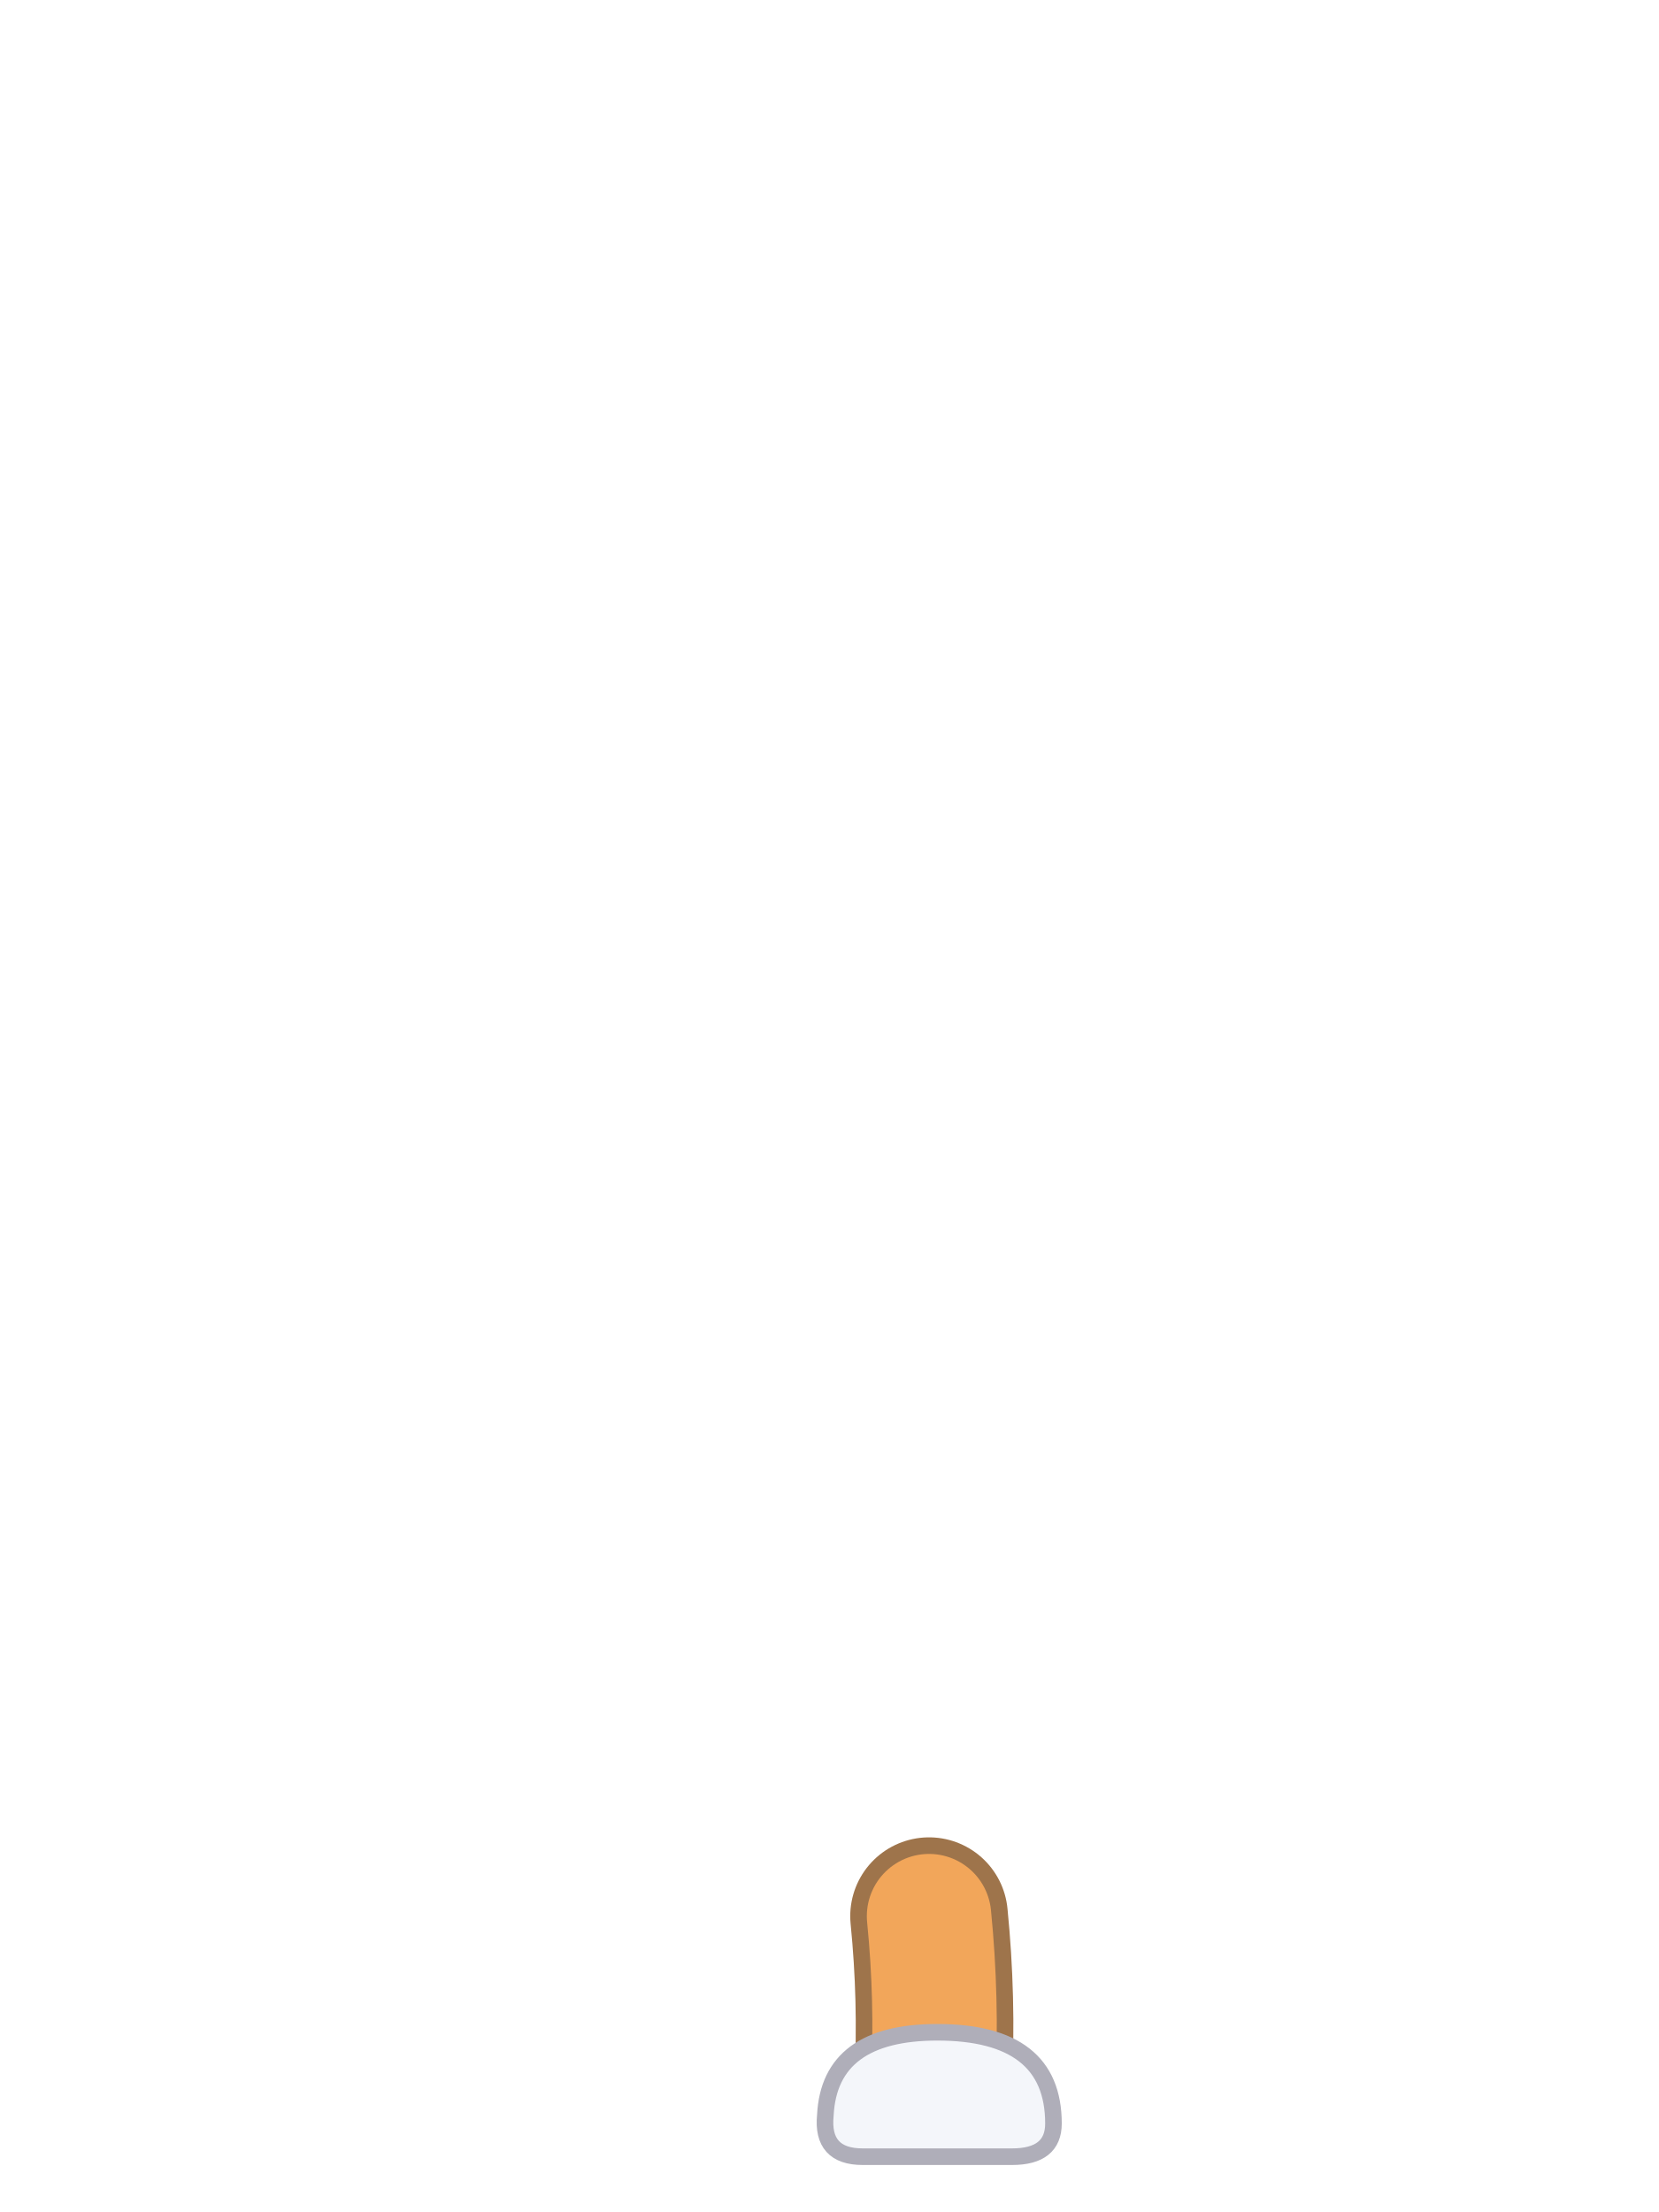
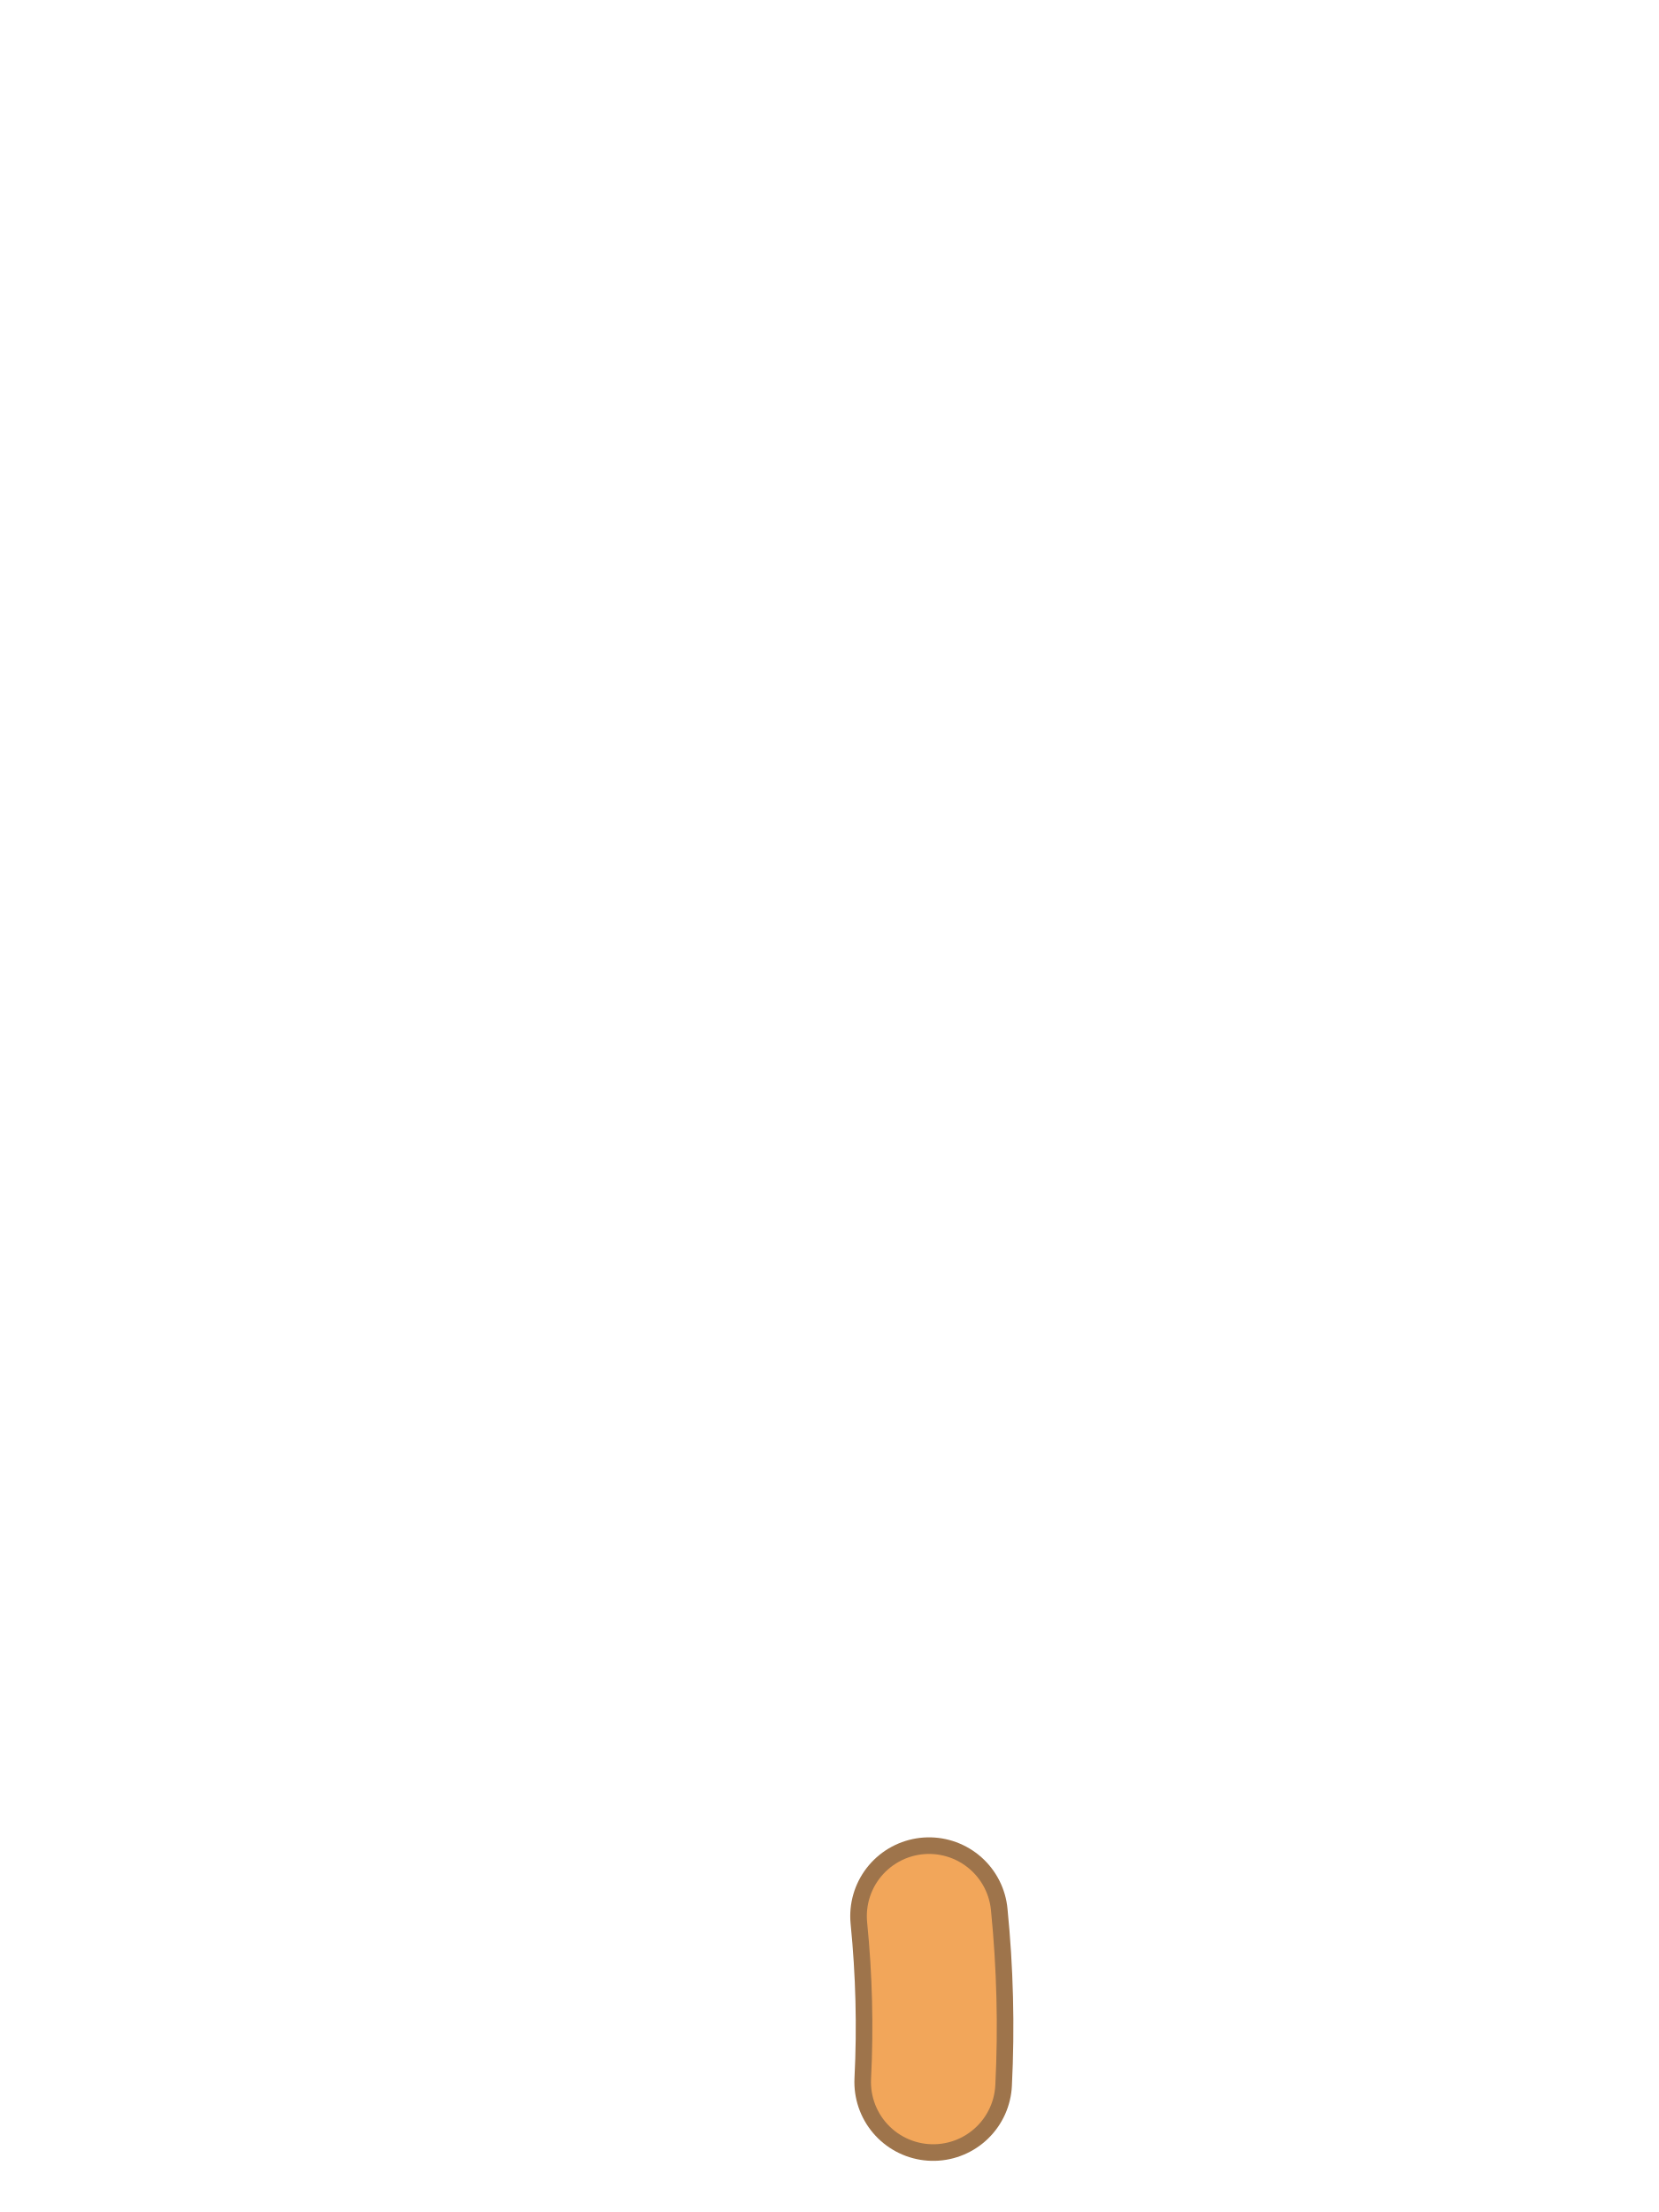
<svg xmlns="http://www.w3.org/2000/svg" viewBox="0 0 240 320">
  <path d="M 134.4 277.2 Q 135.6 289.2 135 301.2" fill="none" stroke="#9E744B" stroke-width="22.8" stroke-linecap="round" />
  <path d="M 134.4 277.2 Q 135.6 289.2 135 301.2" fill="none" stroke="#F2A65A" stroke-width="18" stroke-linecap="round" />
-   <path d="M 152.4 307.2 Q 152.4 294 135.6 294 Q 120 294 119.4 306 Q 118.8 312 124.8 312 L 146.4 312 Q 152.4 312 152.4 307.2 Z" fill="#F4F6FA" stroke="#AFAEB9" stroke-width="2.4" />
</svg>
